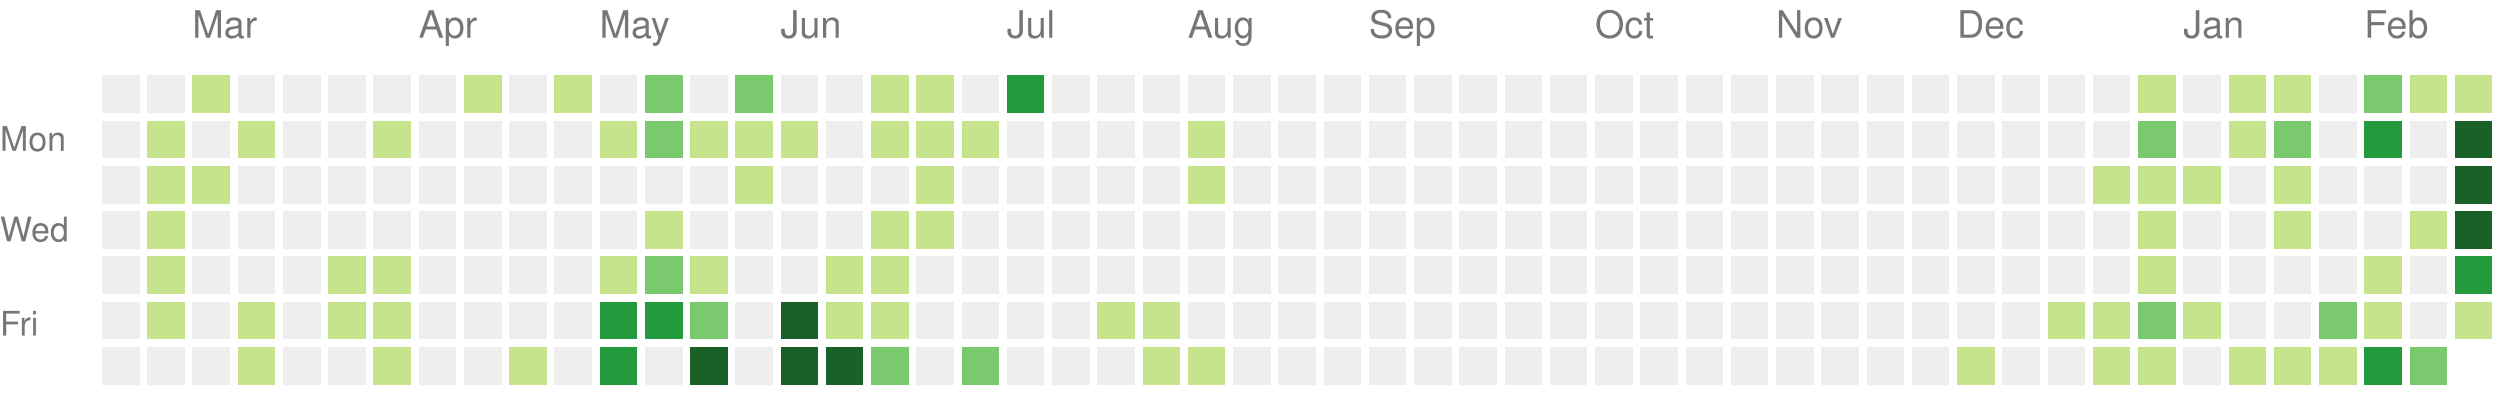
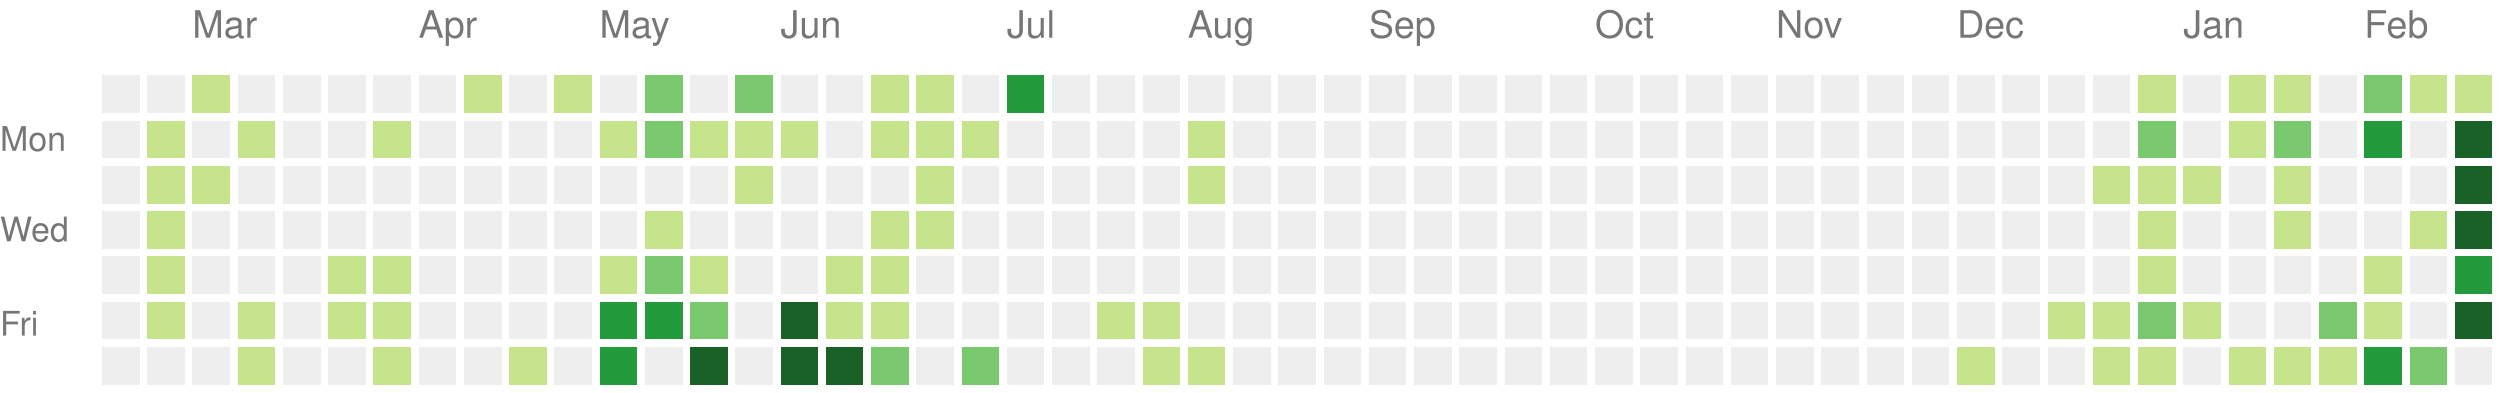
<svg xmlns="http://www.w3.org/2000/svg" version="1.1" width="663" height="104">
  <rect style="fill:#eeeeee;shape-rendering:crispedges;" data-score="0" data-date="2024-02-18" x="27" y="20" width="10" height="10" />
  <rect style="fill:#eeeeee;shape-rendering:crispedges;" data-score="0" data-date="2024-02-25" x="39" y="20" width="10" height="10" />
  <rect style="fill:#c6e48b;shape-rendering:crispedges;" data-score="1" data-date="2024-03-03" x="51" y="20" width="10" height="10" />
  <rect style="fill:#eeeeee;shape-rendering:crispedges;" data-score="0" data-date="2024-03-10" x="63" y="20" width="10" height="10" />
  <rect style="fill:#eeeeee;shape-rendering:crispedges;" data-score="0" data-date="2024-03-17" x="75" y="20" width="10" height="10" />
  <rect style="fill:#eeeeee;shape-rendering:crispedges;" data-score="0" data-date="2024-03-24" x="87" y="20" width="10" height="10" />
  <rect style="fill:#eeeeee;shape-rendering:crispedges;" data-score="0" data-date="2024-03-31" x="99" y="20" width="10" height="10" />
  <rect style="fill:#eeeeee;shape-rendering:crispedges;" data-score="0" data-date="2024-04-07" x="111" y="20" width="10" height="10" />
  <rect style="fill:#c6e48b;shape-rendering:crispedges;" data-score="1" data-date="2024-04-14" x="123" y="20" width="10" height="10" />
  <rect style="fill:#eeeeee;shape-rendering:crispedges;" data-score="0" data-date="2024-04-21" x="135" y="20" width="10" height="10" />
  <rect style="fill:#c6e48b;shape-rendering:crispedges;" data-score="1" data-date="2024-04-28" x="147" y="20" width="10" height="10" />
  <rect style="fill:#eeeeee;shape-rendering:crispedges;" data-score="0" data-date="2024-05-05" x="159" y="20" width="10" height="10" />
  <rect style="fill:#7bc96f;shape-rendering:crispedges;" data-score="2" data-date="2024-05-12" x="171" y="20" width="10" height="10" />
  <rect style="fill:#eeeeee;shape-rendering:crispedges;" data-score="0" data-date="2024-05-19" x="183" y="20" width="10" height="10" />
  <rect style="fill:#7bc96f;shape-rendering:crispedges;" data-score="2" data-date="2024-05-26" x="195" y="20" width="10" height="10" />
  <rect style="fill:#eeeeee;shape-rendering:crispedges;" data-score="0" data-date="2024-06-02" x="207" y="20" width="10" height="10" />
  <rect style="fill:#eeeeee;shape-rendering:crispedges;" data-score="0" data-date="2024-06-09" x="219" y="20" width="10" height="10" />
  <rect style="fill:#c6e48b;shape-rendering:crispedges;" data-score="1" data-date="2024-06-16" x="231" y="20" width="10" height="10" />
  <rect style="fill:#c6e48b;shape-rendering:crispedges;" data-score="1" data-date="2024-06-23" x="243" y="20" width="10" height="10" />
  <rect style="fill:#eeeeee;shape-rendering:crispedges;" data-score="0" data-date="2024-06-30" x="255" y="20" width="10" height="10" />
  <rect style="fill:#239a3b;shape-rendering:crispedges;" data-score="3" data-date="2024-07-07" x="267" y="20" width="10" height="10" />
  <rect style="fill:#eeeeee;shape-rendering:crispedges;" data-score="0" data-date="2024-07-14" x="279" y="20" width="10" height="10" />
  <rect style="fill:#eeeeee;shape-rendering:crispedges;" data-score="0" data-date="2024-07-21" x="291" y="20" width="10" height="10" />
  <rect style="fill:#eeeeee;shape-rendering:crispedges;" data-score="0" data-date="2024-07-28" x="303" y="20" width="10" height="10" />
  <rect style="fill:#eeeeee;shape-rendering:crispedges;" data-score="0" data-date="2024-08-04" x="315" y="20" width="10" height="10" />
  <rect style="fill:#eeeeee;shape-rendering:crispedges;" data-score="0" data-date="2024-08-11" x="327" y="20" width="10" height="10" />
  <rect style="fill:#eeeeee;shape-rendering:crispedges;" data-score="0" data-date="2024-08-18" x="339" y="20" width="10" height="10" />
  <rect style="fill:#eeeeee;shape-rendering:crispedges;" data-score="0" data-date="2024-08-25" x="351" y="20" width="10" height="10" />
  <rect style="fill:#eeeeee;shape-rendering:crispedges;" data-score="0" data-date="2024-09-01" x="363" y="20" width="10" height="10" />
  <rect style="fill:#eeeeee;shape-rendering:crispedges;" data-score="0" data-date="2024-09-08" x="375" y="20" width="10" height="10" />
  <rect style="fill:#eeeeee;shape-rendering:crispedges;" data-score="0" data-date="2024-09-15" x="387" y="20" width="10" height="10" />
  <rect style="fill:#eeeeee;shape-rendering:crispedges;" data-score="0" data-date="2024-09-22" x="399" y="20" width="10" height="10" />
  <rect style="fill:#eeeeee;shape-rendering:crispedges;" data-score="0" data-date="2024-09-29" x="411" y="20" width="10" height="10" />
  <rect style="fill:#eeeeee;shape-rendering:crispedges;" data-score="0" data-date="2024-10-06" x="423" y="20" width="10" height="10" />
  <rect style="fill:#eeeeee;shape-rendering:crispedges;" data-score="0" data-date="2024-10-13" x="435" y="20" width="10" height="10" />
  <rect style="fill:#eeeeee;shape-rendering:crispedges;" data-score="0" data-date="2024-10-20" x="447" y="20" width="10" height="10" />
  <rect style="fill:#eeeeee;shape-rendering:crispedges;" data-score="0" data-date="2024-10-27" x="459" y="20" width="10" height="10" />
  <rect style="fill:#eeeeee;shape-rendering:crispedges;" data-score="0" data-date="2024-11-03" x="471" y="20" width="10" height="10" />
  <rect style="fill:#eeeeee;shape-rendering:crispedges;" data-score="0" data-date="2024-11-10" x="483" y="20" width="10" height="10" />
  <rect style="fill:#eeeeee;shape-rendering:crispedges;" data-score="0" data-date="2024-11-17" x="495" y="20" width="10" height="10" />
  <rect style="fill:#eeeeee;shape-rendering:crispedges;" data-score="0" data-date="2024-11-24" x="507" y="20" width="10" height="10" />
  <rect style="fill:#eeeeee;shape-rendering:crispedges;" data-score="0" data-date="2024-12-01" x="519" y="20" width="10" height="10" />
  <rect style="fill:#eeeeee;shape-rendering:crispedges;" data-score="0" data-date="2024-12-08" x="531" y="20" width="10" height="10" />
  <rect style="fill:#eeeeee;shape-rendering:crispedges;" data-score="0" data-date="2024-12-15" x="543" y="20" width="10" height="10" />
  <rect style="fill:#eeeeee;shape-rendering:crispedges;" data-score="0" data-date="2024-12-22" x="555" y="20" width="10" height="10" />
  <rect style="fill:#c6e48b;shape-rendering:crispedges;" data-score="1" data-date="2024-12-29" x="567" y="20" width="10" height="10" />
  <rect style="fill:#eeeeee;shape-rendering:crispedges;" data-score="0" data-date="2025-01-05" x="579" y="20" width="10" height="10" />
  <rect style="fill:#c6e48b;shape-rendering:crispedges;" data-score="1" data-date="2025-01-12" x="591" y="20" width="10" height="10" />
  <rect style="fill:#c6e48b;shape-rendering:crispedges;" data-score="1" data-date="2025-01-19" x="603" y="20" width="10" height="10" />
  <rect style="fill:#eeeeee;shape-rendering:crispedges;" data-score="0" data-date="2025-01-26" x="615" y="20" width="10" height="10" />
  <rect style="fill:#7bc96f;shape-rendering:crispedges;" data-score="2" data-date="2025-02-02" x="627" y="20" width="10" height="10" />
  <rect style="fill:#c6e48b;shape-rendering:crispedges;" data-score="1" data-date="2025-02-09" x="639" y="20" width="10" height="10" />
  <rect style="fill:#c6e48b;shape-rendering:crispedges;" data-score="1" data-date="2025-02-16" x="651" y="20" width="10" height="10" />
  <rect style="fill:#eeeeee;shape-rendering:crispedges;" data-score="0" data-date="2024-02-19" x="27" y="32" width="10" height="10" />
  <rect style="fill:#c6e48b;shape-rendering:crispedges;" data-score="1" data-date="2024-02-26" x="39" y="32" width="10" height="10" />
  <rect style="fill:#eeeeee;shape-rendering:crispedges;" data-score="0" data-date="2024-03-04" x="51" y="32" width="10" height="10" />
  <rect style="fill:#c6e48b;shape-rendering:crispedges;" data-score="1" data-date="2024-03-11" x="63" y="32" width="10" height="10" />
  <rect style="fill:#eeeeee;shape-rendering:crispedges;" data-score="0" data-date="2024-03-18" x="75" y="32" width="10" height="10" />
  <rect style="fill:#eeeeee;shape-rendering:crispedges;" data-score="0" data-date="2024-03-25" x="87" y="32" width="10" height="10" />
  <rect style="fill:#c6e48b;shape-rendering:crispedges;" data-score="1" data-date="2024-04-01" x="99" y="32" width="10" height="10" />
  <rect style="fill:#eeeeee;shape-rendering:crispedges;" data-score="0" data-date="2024-04-08" x="111" y="32" width="10" height="10" />
  <rect style="fill:#eeeeee;shape-rendering:crispedges;" data-score="0" data-date="2024-04-15" x="123" y="32" width="10" height="10" />
  <rect style="fill:#eeeeee;shape-rendering:crispedges;" data-score="0" data-date="2024-04-22" x="135" y="32" width="10" height="10" />
  <rect style="fill:#eeeeee;shape-rendering:crispedges;" data-score="0" data-date="2024-04-29" x="147" y="32" width="10" height="10" />
  <rect style="fill:#c6e48b;shape-rendering:crispedges;" data-score="1" data-date="2024-05-06" x="159" y="32" width="10" height="10" />
  <rect style="fill:#7bc96f;shape-rendering:crispedges;" data-score="2" data-date="2024-05-13" x="171" y="32" width="10" height="10" />
  <rect style="fill:#c6e48b;shape-rendering:crispedges;" data-score="1" data-date="2024-05-20" x="183" y="32" width="10" height="10" />
  <rect style="fill:#c6e48b;shape-rendering:crispedges;" data-score="1" data-date="2024-05-27" x="195" y="32" width="10" height="10" />
  <rect style="fill:#c6e48b;shape-rendering:crispedges;" data-score="1" data-date="2024-06-03" x="207" y="32" width="10" height="10" />
  <rect style="fill:#eeeeee;shape-rendering:crispedges;" data-score="0" data-date="2024-06-10" x="219" y="32" width="10" height="10" />
  <rect style="fill:#c6e48b;shape-rendering:crispedges;" data-score="1" data-date="2024-06-17" x="231" y="32" width="10" height="10" />
  <rect style="fill:#c6e48b;shape-rendering:crispedges;" data-score="1" data-date="2024-06-24" x="243" y="32" width="10" height="10" />
  <rect style="fill:#c6e48b;shape-rendering:crispedges;" data-score="1" data-date="2024-07-01" x="255" y="32" width="10" height="10" />
  <rect style="fill:#eeeeee;shape-rendering:crispedges;" data-score="0" data-date="2024-07-08" x="267" y="32" width="10" height="10" />
  <rect style="fill:#eeeeee;shape-rendering:crispedges;" data-score="0" data-date="2024-07-15" x="279" y="32" width="10" height="10" />
  <rect style="fill:#eeeeee;shape-rendering:crispedges;" data-score="0" data-date="2024-07-22" x="291" y="32" width="10" height="10" />
  <rect style="fill:#eeeeee;shape-rendering:crispedges;" data-score="0" data-date="2024-07-29" x="303" y="32" width="10" height="10" />
  <rect style="fill:#c6e48b;shape-rendering:crispedges;" data-score="1" data-date="2024-08-05" x="315" y="32" width="10" height="10" />
  <rect style="fill:#eeeeee;shape-rendering:crispedges;" data-score="0" data-date="2024-08-12" x="327" y="32" width="10" height="10" />
  <rect style="fill:#eeeeee;shape-rendering:crispedges;" data-score="0" data-date="2024-08-19" x="339" y="32" width="10" height="10" />
  <rect style="fill:#eeeeee;shape-rendering:crispedges;" data-score="0" data-date="2024-08-26" x="351" y="32" width="10" height="10" />
  <rect style="fill:#eeeeee;shape-rendering:crispedges;" data-score="0" data-date="2024-09-02" x="363" y="32" width="10" height="10" />
  <rect style="fill:#eeeeee;shape-rendering:crispedges;" data-score="0" data-date="2024-09-09" x="375" y="32" width="10" height="10" />
  <rect style="fill:#eeeeee;shape-rendering:crispedges;" data-score="0" data-date="2024-09-16" x="387" y="32" width="10" height="10" />
  <rect style="fill:#eeeeee;shape-rendering:crispedges;" data-score="0" data-date="2024-09-23" x="399" y="32" width="10" height="10" />
  <rect style="fill:#eeeeee;shape-rendering:crispedges;" data-score="0" data-date="2024-09-30" x="411" y="32" width="10" height="10" />
  <rect style="fill:#eeeeee;shape-rendering:crispedges;" data-score="0" data-date="2024-10-07" x="423" y="32" width="10" height="10" />
  <rect style="fill:#eeeeee;shape-rendering:crispedges;" data-score="0" data-date="2024-10-14" x="435" y="32" width="10" height="10" />
  <rect style="fill:#eeeeee;shape-rendering:crispedges;" data-score="0" data-date="2024-10-21" x="447" y="32" width="10" height="10" />
  <rect style="fill:#eeeeee;shape-rendering:crispedges;" data-score="0" data-date="2024-10-28" x="459" y="32" width="10" height="10" />
  <rect style="fill:#eeeeee;shape-rendering:crispedges;" data-score="0" data-date="2024-11-04" x="471" y="32" width="10" height="10" />
  <rect style="fill:#eeeeee;shape-rendering:crispedges;" data-score="0" data-date="2024-11-11" x="483" y="32" width="10" height="10" />
  <rect style="fill:#eeeeee;shape-rendering:crispedges;" data-score="0" data-date="2024-11-18" x="495" y="32" width="10" height="10" />
  <rect style="fill:#eeeeee;shape-rendering:crispedges;" data-score="0" data-date="2024-11-25" x="507" y="32" width="10" height="10" />
  <rect style="fill:#eeeeee;shape-rendering:crispedges;" data-score="0" data-date="2024-12-02" x="519" y="32" width="10" height="10" />
  <rect style="fill:#eeeeee;shape-rendering:crispedges;" data-score="0" data-date="2024-12-09" x="531" y="32" width="10" height="10" />
  <rect style="fill:#eeeeee;shape-rendering:crispedges;" data-score="0" data-date="2024-12-16" x="543" y="32" width="10" height="10" />
  <rect style="fill:#eeeeee;shape-rendering:crispedges;" data-score="0" data-date="2024-12-23" x="555" y="32" width="10" height="10" />
  <rect style="fill:#7bc96f;shape-rendering:crispedges;" data-score="2" data-date="2024-12-30" x="567" y="32" width="10" height="10" />
  <rect style="fill:#eeeeee;shape-rendering:crispedges;" data-score="0" data-date="2025-01-06" x="579" y="32" width="10" height="10" />
  <rect style="fill:#c6e48b;shape-rendering:crispedges;" data-score="1" data-date="2025-01-13" x="591" y="32" width="10" height="10" />
  <rect style="fill:#7bc96f;shape-rendering:crispedges;" data-score="2" data-date="2025-01-20" x="603" y="32" width="10" height="10" />
  <rect style="fill:#eeeeee;shape-rendering:crispedges;" data-score="0" data-date="2025-01-27" x="615" y="32" width="10" height="10" />
  <rect style="fill:#239a3b;shape-rendering:crispedges;" data-score="3" data-date="2025-02-03" x="627" y="32" width="10" height="10" />
  <rect style="fill:#eeeeee;shape-rendering:crispedges;" data-score="0" data-date="2025-02-10" x="639" y="32" width="10" height="10" />
  <rect style="fill:#196127;shape-rendering:crispedges;" data-score="4" data-date="2025-02-17" x="651" y="32" width="10" height="10" />
  <rect style="fill:#eeeeee;shape-rendering:crispedges;" data-score="0" data-date="2024-02-20" x="27" y="44" width="10" height="10" />
  <rect style="fill:#c6e48b;shape-rendering:crispedges;" data-score="1" data-date="2024-02-27" x="39" y="44" width="10" height="10" />
  <rect style="fill:#c6e48b;shape-rendering:crispedges;" data-score="1" data-date="2024-03-05" x="51" y="44" width="10" height="10" />
  <rect style="fill:#eeeeee;shape-rendering:crispedges;" data-score="0" data-date="2024-03-12" x="63" y="44" width="10" height="10" />
  <rect style="fill:#eeeeee;shape-rendering:crispedges;" data-score="0" data-date="2024-03-19" x="75" y="44" width="10" height="10" />
  <rect style="fill:#eeeeee;shape-rendering:crispedges;" data-score="0" data-date="2024-03-26" x="87" y="44" width="10" height="10" />
  <rect style="fill:#eeeeee;shape-rendering:crispedges;" data-score="0" data-date="2024-04-02" x="99" y="44" width="10" height="10" />
  <rect style="fill:#eeeeee;shape-rendering:crispedges;" data-score="0" data-date="2024-04-09" x="111" y="44" width="10" height="10" />
  <rect style="fill:#eeeeee;shape-rendering:crispedges;" data-score="0" data-date="2024-04-16" x="123" y="44" width="10" height="10" />
  <rect style="fill:#eeeeee;shape-rendering:crispedges;" data-score="0" data-date="2024-04-23" x="135" y="44" width="10" height="10" />
  <rect style="fill:#eeeeee;shape-rendering:crispedges;" data-score="0" data-date="2024-04-30" x="147" y="44" width="10" height="10" />
  <rect style="fill:#eeeeee;shape-rendering:crispedges;" data-score="0" data-date="2024-05-07" x="159" y="44" width="10" height="10" />
  <rect style="fill:#eeeeee;shape-rendering:crispedges;" data-score="0" data-date="2024-05-14" x="171" y="44" width="10" height="10" />
  <rect style="fill:#eeeeee;shape-rendering:crispedges;" data-score="0" data-date="2024-05-21" x="183" y="44" width="10" height="10" />
  <rect style="fill:#c6e48b;shape-rendering:crispedges;" data-score="1" data-date="2024-05-28" x="195" y="44" width="10" height="10" />
  <rect style="fill:#eeeeee;shape-rendering:crispedges;" data-score="0" data-date="2024-06-04" x="207" y="44" width="10" height="10" />
  <rect style="fill:#eeeeee;shape-rendering:crispedges;" data-score="0" data-date="2024-06-11" x="219" y="44" width="10" height="10" />
  <rect style="fill:#eeeeee;shape-rendering:crispedges;" data-score="0" data-date="2024-06-18" x="231" y="44" width="10" height="10" />
  <rect style="fill:#c6e48b;shape-rendering:crispedges;" data-score="1" data-date="2024-06-25" x="243" y="44" width="10" height="10" />
  <rect style="fill:#eeeeee;shape-rendering:crispedges;" data-score="0" data-date="2024-07-02" x="255" y="44" width="10" height="10" />
  <rect style="fill:#eeeeee;shape-rendering:crispedges;" data-score="0" data-date="2024-07-09" x="267" y="44" width="10" height="10" />
  <rect style="fill:#eeeeee;shape-rendering:crispedges;" data-score="0" data-date="2024-07-16" x="279" y="44" width="10" height="10" />
  <rect style="fill:#eeeeee;shape-rendering:crispedges;" data-score="0" data-date="2024-07-23" x="291" y="44" width="10" height="10" />
  <rect style="fill:#eeeeee;shape-rendering:crispedges;" data-score="0" data-date="2024-07-30" x="303" y="44" width="10" height="10" />
  <rect style="fill:#c6e48b;shape-rendering:crispedges;" data-score="1" data-date="2024-08-06" x="315" y="44" width="10" height="10" />
  <rect style="fill:#eeeeee;shape-rendering:crispedges;" data-score="0" data-date="2024-08-13" x="327" y="44" width="10" height="10" />
  <rect style="fill:#eeeeee;shape-rendering:crispedges;" data-score="0" data-date="2024-08-20" x="339" y="44" width="10" height="10" />
  <rect style="fill:#eeeeee;shape-rendering:crispedges;" data-score="0" data-date="2024-08-27" x="351" y="44" width="10" height="10" />
  <rect style="fill:#eeeeee;shape-rendering:crispedges;" data-score="0" data-date="2024-09-03" x="363" y="44" width="10" height="10" />
  <rect style="fill:#eeeeee;shape-rendering:crispedges;" data-score="0" data-date="2024-09-10" x="375" y="44" width="10" height="10" />
  <rect style="fill:#eeeeee;shape-rendering:crispedges;" data-score="0" data-date="2024-09-17" x="387" y="44" width="10" height="10" />
  <rect style="fill:#eeeeee;shape-rendering:crispedges;" data-score="0" data-date="2024-09-24" x="399" y="44" width="10" height="10" />
  <rect style="fill:#eeeeee;shape-rendering:crispedges;" data-score="0" data-date="2024-10-01" x="411" y="44" width="10" height="10" />
  <rect style="fill:#eeeeee;shape-rendering:crispedges;" data-score="0" data-date="2024-10-08" x="423" y="44" width="10" height="10" />
  <rect style="fill:#eeeeee;shape-rendering:crispedges;" data-score="0" data-date="2024-10-15" x="435" y="44" width="10" height="10" />
  <rect style="fill:#eeeeee;shape-rendering:crispedges;" data-score="0" data-date="2024-10-22" x="447" y="44" width="10" height="10" />
  <rect style="fill:#eeeeee;shape-rendering:crispedges;" data-score="0" data-date="2024-10-29" x="459" y="44" width="10" height="10" />
  <rect style="fill:#eeeeee;shape-rendering:crispedges;" data-score="0" data-date="2024-11-05" x="471" y="44" width="10" height="10" />
  <rect style="fill:#eeeeee;shape-rendering:crispedges;" data-score="0" data-date="2024-11-12" x="483" y="44" width="10" height="10" />
  <rect style="fill:#eeeeee;shape-rendering:crispedges;" data-score="0" data-date="2024-11-19" x="495" y="44" width="10" height="10" />
  <rect style="fill:#eeeeee;shape-rendering:crispedges;" data-score="0" data-date="2024-11-26" x="507" y="44" width="10" height="10" />
  <rect style="fill:#eeeeee;shape-rendering:crispedges;" data-score="0" data-date="2024-12-03" x="519" y="44" width="10" height="10" />
  <rect style="fill:#eeeeee;shape-rendering:crispedges;" data-score="0" data-date="2024-12-10" x="531" y="44" width="10" height="10" />
  <rect style="fill:#eeeeee;shape-rendering:crispedges;" data-score="0" data-date="2024-12-17" x="543" y="44" width="10" height="10" />
  <rect style="fill:#c6e48b;shape-rendering:crispedges;" data-score="1" data-date="2024-12-24" x="555" y="44" width="10" height="10" />
  <rect style="fill:#c6e48b;shape-rendering:crispedges;" data-score="1" data-date="2024-12-31" x="567" y="44" width="10" height="10" />
  <rect style="fill:#c6e48b;shape-rendering:crispedges;" data-score="1" data-date="2025-01-07" x="579" y="44" width="10" height="10" />
  <rect style="fill:#eeeeee;shape-rendering:crispedges;" data-score="0" data-date="2025-01-14" x="591" y="44" width="10" height="10" />
  <rect style="fill:#c6e48b;shape-rendering:crispedges;" data-score="1" data-date="2025-01-21" x="603" y="44" width="10" height="10" />
  <rect style="fill:#eeeeee;shape-rendering:crispedges;" data-score="0" data-date="2025-01-28" x="615" y="44" width="10" height="10" />
  <rect style="fill:#eeeeee;shape-rendering:crispedges;" data-score="0" data-date="2025-02-04" x="627" y="44" width="10" height="10" />
  <rect style="fill:#eeeeee;shape-rendering:crispedges;" data-score="0" data-date="2025-02-11" x="639" y="44" width="10" height="10" />
  <rect style="fill:#196127;shape-rendering:crispedges;" data-score="4" data-date="2025-02-18" x="651" y="44" width="10" height="10" />
  <rect style="fill:#eeeeee;shape-rendering:crispedges;" data-score="0" data-date="2024-02-21" x="27" y="56" width="10" height="10" />
  <rect style="fill:#c6e48b;shape-rendering:crispedges;" data-score="1" data-date="2024-02-28" x="39" y="56" width="10" height="10" />
  <rect style="fill:#eeeeee;shape-rendering:crispedges;" data-score="0" data-date="2024-03-06" x="51" y="56" width="10" height="10" />
  <rect style="fill:#eeeeee;shape-rendering:crispedges;" data-score="0" data-date="2024-03-13" x="63" y="56" width="10" height="10" />
  <rect style="fill:#eeeeee;shape-rendering:crispedges;" data-score="0" data-date="2024-03-20" x="75" y="56" width="10" height="10" />
  <rect style="fill:#eeeeee;shape-rendering:crispedges;" data-score="0" data-date="2024-03-27" x="87" y="56" width="10" height="10" />
  <rect style="fill:#eeeeee;shape-rendering:crispedges;" data-score="0" data-date="2024-04-03" x="99" y="56" width="10" height="10" />
  <rect style="fill:#eeeeee;shape-rendering:crispedges;" data-score="0" data-date="2024-04-10" x="111" y="56" width="10" height="10" />
  <rect style="fill:#eeeeee;shape-rendering:crispedges;" data-score="0" data-date="2024-04-17" x="123" y="56" width="10" height="10" />
  <rect style="fill:#eeeeee;shape-rendering:crispedges;" data-score="0" data-date="2024-04-24" x="135" y="56" width="10" height="10" />
  <rect style="fill:#eeeeee;shape-rendering:crispedges;" data-score="0" data-date="2024-05-01" x="147" y="56" width="10" height="10" />
  <rect style="fill:#eeeeee;shape-rendering:crispedges;" data-score="0" data-date="2024-05-08" x="159" y="56" width="10" height="10" />
  <rect style="fill:#c6e48b;shape-rendering:crispedges;" data-score="1" data-date="2024-05-15" x="171" y="56" width="10" height="10" />
  <rect style="fill:#eeeeee;shape-rendering:crispedges;" data-score="0" data-date="2024-05-22" x="183" y="56" width="10" height="10" />
  <rect style="fill:#eeeeee;shape-rendering:crispedges;" data-score="0" data-date="2024-05-29" x="195" y="56" width="10" height="10" />
  <rect style="fill:#eeeeee;shape-rendering:crispedges;" data-score="0" data-date="2024-06-05" x="207" y="56" width="10" height="10" />
  <rect style="fill:#eeeeee;shape-rendering:crispedges;" data-score="0" data-date="2024-06-12" x="219" y="56" width="10" height="10" />
  <rect style="fill:#c6e48b;shape-rendering:crispedges;" data-score="1" data-date="2024-06-19" x="231" y="56" width="10" height="10" />
  <rect style="fill:#c6e48b;shape-rendering:crispedges;" data-score="1" data-date="2024-06-26" x="243" y="56" width="10" height="10" />
  <rect style="fill:#eeeeee;shape-rendering:crispedges;" data-score="0" data-date="2024-07-03" x="255" y="56" width="10" height="10" />
  <rect style="fill:#eeeeee;shape-rendering:crispedges;" data-score="0" data-date="2024-07-10" x="267" y="56" width="10" height="10" />
  <rect style="fill:#eeeeee;shape-rendering:crispedges;" data-score="0" data-date="2024-07-17" x="279" y="56" width="10" height="10" />
  <rect style="fill:#eeeeee;shape-rendering:crispedges;" data-score="0" data-date="2024-07-24" x="291" y="56" width="10" height="10" />
  <rect style="fill:#eeeeee;shape-rendering:crispedges;" data-score="0" data-date="2024-07-31" x="303" y="56" width="10" height="10" />
  <rect style="fill:#eeeeee;shape-rendering:crispedges;" data-score="0" data-date="2024-08-07" x="315" y="56" width="10" height="10" />
  <rect style="fill:#eeeeee;shape-rendering:crispedges;" data-score="0" data-date="2024-08-14" x="327" y="56" width="10" height="10" />
  <rect style="fill:#eeeeee;shape-rendering:crispedges;" data-score="0" data-date="2024-08-21" x="339" y="56" width="10" height="10" />
  <rect style="fill:#eeeeee;shape-rendering:crispedges;" data-score="0" data-date="2024-08-28" x="351" y="56" width="10" height="10" />
  <rect style="fill:#eeeeee;shape-rendering:crispedges;" data-score="0" data-date="2024-09-04" x="363" y="56" width="10" height="10" />
  <rect style="fill:#eeeeee;shape-rendering:crispedges;" data-score="0" data-date="2024-09-11" x="375" y="56" width="10" height="10" />
  <rect style="fill:#eeeeee;shape-rendering:crispedges;" data-score="0" data-date="2024-09-18" x="387" y="56" width="10" height="10" />
  <rect style="fill:#eeeeee;shape-rendering:crispedges;" data-score="0" data-date="2024-09-25" x="399" y="56" width="10" height="10" />
  <rect style="fill:#eeeeee;shape-rendering:crispedges;" data-score="0" data-date="2024-10-02" x="411" y="56" width="10" height="10" />
  <rect style="fill:#eeeeee;shape-rendering:crispedges;" data-score="0" data-date="2024-10-09" x="423" y="56" width="10" height="10" />
  <rect style="fill:#eeeeee;shape-rendering:crispedges;" data-score="0" data-date="2024-10-16" x="435" y="56" width="10" height="10" />
  <rect style="fill:#eeeeee;shape-rendering:crispedges;" data-score="0" data-date="2024-10-23" x="447" y="56" width="10" height="10" />
  <rect style="fill:#eeeeee;shape-rendering:crispedges;" data-score="0" data-date="2024-10-30" x="459" y="56" width="10" height="10" />
  <rect style="fill:#eeeeee;shape-rendering:crispedges;" data-score="0" data-date="2024-11-06" x="471" y="56" width="10" height="10" />
  <rect style="fill:#eeeeee;shape-rendering:crispedges;" data-score="0" data-date="2024-11-13" x="483" y="56" width="10" height="10" />
  <rect style="fill:#eeeeee;shape-rendering:crispedges;" data-score="0" data-date="2024-11-20" x="495" y="56" width="10" height="10" />
  <rect style="fill:#eeeeee;shape-rendering:crispedges;" data-score="0" data-date="2024-11-27" x="507" y="56" width="10" height="10" />
  <rect style="fill:#eeeeee;shape-rendering:crispedges;" data-score="0" data-date="2024-12-04" x="519" y="56" width="10" height="10" />
  <rect style="fill:#eeeeee;shape-rendering:crispedges;" data-score="0" data-date="2024-12-11" x="531" y="56" width="10" height="10" />
  <rect style="fill:#eeeeee;shape-rendering:crispedges;" data-score="0" data-date="2024-12-18" x="543" y="56" width="10" height="10" />
  <rect style="fill:#eeeeee;shape-rendering:crispedges;" data-score="0" data-date="2024-12-25" x="555" y="56" width="10" height="10" />
  <rect style="fill:#c6e48b;shape-rendering:crispedges;" data-score="1" data-date="2025-01-01" x="567" y="56" width="10" height="10" />
  <rect style="fill:#eeeeee;shape-rendering:crispedges;" data-score="0" data-date="2025-01-08" x="579" y="56" width="10" height="10" />
  <rect style="fill:#eeeeee;shape-rendering:crispedges;" data-score="0" data-date="2025-01-15" x="591" y="56" width="10" height="10" />
  <rect style="fill:#c6e48b;shape-rendering:crispedges;" data-score="1" data-date="2025-01-22" x="603" y="56" width="10" height="10" />
  <rect style="fill:#eeeeee;shape-rendering:crispedges;" data-score="0" data-date="2025-01-29" x="615" y="56" width="10" height="10" />
  <rect style="fill:#eeeeee;shape-rendering:crispedges;" data-score="0" data-date="2025-02-05" x="627" y="56" width="10" height="10" />
  <rect style="fill:#c6e48b;shape-rendering:crispedges;" data-score="1" data-date="2025-02-12" x="639" y="56" width="10" height="10" />
  <rect style="fill:#196127;shape-rendering:crispedges;" data-score="4" data-date="2025-02-19" x="651" y="56" width="10" height="10" />
  <rect style="fill:#eeeeee;shape-rendering:crispedges;" data-score="0" data-date="2024-02-22" x="27" y="68" width="10" height="10" />
  <rect style="fill:#c6e48b;shape-rendering:crispedges;" data-score="1" data-date="2024-02-29" x="39" y="68" width="10" height="10" />
  <rect style="fill:#eeeeee;shape-rendering:crispedges;" data-score="0" data-date="2024-03-07" x="51" y="68" width="10" height="10" />
  <rect style="fill:#eeeeee;shape-rendering:crispedges;" data-score="0" data-date="2024-03-14" x="63" y="68" width="10" height="10" />
  <rect style="fill:#eeeeee;shape-rendering:crispedges;" data-score="0" data-date="2024-03-21" x="75" y="68" width="10" height="10" />
  <rect style="fill:#c6e48b;shape-rendering:crispedges;" data-score="1" data-date="2024-03-28" x="87" y="68" width="10" height="10" />
  <rect style="fill:#c6e48b;shape-rendering:crispedges;" data-score="1" data-date="2024-04-04" x="99" y="68" width="10" height="10" />
  <rect style="fill:#eeeeee;shape-rendering:crispedges;" data-score="0" data-date="2024-04-11" x="111" y="68" width="10" height="10" />
  <rect style="fill:#eeeeee;shape-rendering:crispedges;" data-score="0" data-date="2024-04-18" x="123" y="68" width="10" height="10" />
  <rect style="fill:#eeeeee;shape-rendering:crispedges;" data-score="0" data-date="2024-04-25" x="135" y="68" width="10" height="10" />
  <rect style="fill:#eeeeee;shape-rendering:crispedges;" data-score="0" data-date="2024-05-02" x="147" y="68" width="10" height="10" />
  <rect style="fill:#c6e48b;shape-rendering:crispedges;" data-score="1" data-date="2024-05-09" x="159" y="68" width="10" height="10" />
  <rect style="fill:#7bc96f;shape-rendering:crispedges;" data-score="2" data-date="2024-05-16" x="171" y="68" width="10" height="10" />
  <rect style="fill:#c6e48b;shape-rendering:crispedges;" data-score="1" data-date="2024-05-23" x="183" y="68" width="10" height="10" />
  <rect style="fill:#eeeeee;shape-rendering:crispedges;" data-score="0" data-date="2024-05-30" x="195" y="68" width="10" height="10" />
  <rect style="fill:#eeeeee;shape-rendering:crispedges;" data-score="0" data-date="2024-06-06" x="207" y="68" width="10" height="10" />
  <rect style="fill:#c6e48b;shape-rendering:crispedges;" data-score="1" data-date="2024-06-13" x="219" y="68" width="10" height="10" />
  <rect style="fill:#c6e48b;shape-rendering:crispedges;" data-score="1" data-date="2024-06-20" x="231" y="68" width="10" height="10" />
  <rect style="fill:#eeeeee;shape-rendering:crispedges;" data-score="0" data-date="2024-06-27" x="243" y="68" width="10" height="10" />
  <rect style="fill:#eeeeee;shape-rendering:crispedges;" data-score="0" data-date="2024-07-04" x="255" y="68" width="10" height="10" />
  <rect style="fill:#eeeeee;shape-rendering:crispedges;" data-score="0" data-date="2024-07-11" x="267" y="68" width="10" height="10" />
  <rect style="fill:#eeeeee;shape-rendering:crispedges;" data-score="0" data-date="2024-07-18" x="279" y="68" width="10" height="10" />
  <rect style="fill:#eeeeee;shape-rendering:crispedges;" data-score="0" data-date="2024-07-25" x="291" y="68" width="10" height="10" />
  <rect style="fill:#eeeeee;shape-rendering:crispedges;" data-score="0" data-date="2024-08-01" x="303" y="68" width="10" height="10" />
  <rect style="fill:#eeeeee;shape-rendering:crispedges;" data-score="0" data-date="2024-08-08" x="315" y="68" width="10" height="10" />
  <rect style="fill:#eeeeee;shape-rendering:crispedges;" data-score="0" data-date="2024-08-15" x="327" y="68" width="10" height="10" />
  <rect style="fill:#eeeeee;shape-rendering:crispedges;" data-score="0" data-date="2024-08-22" x="339" y="68" width="10" height="10" />
  <rect style="fill:#eeeeee;shape-rendering:crispedges;" data-score="0" data-date="2024-08-29" x="351" y="68" width="10" height="10" />
  <rect style="fill:#eeeeee;shape-rendering:crispedges;" data-score="0" data-date="2024-09-05" x="363" y="68" width="10" height="10" />
  <rect style="fill:#eeeeee;shape-rendering:crispedges;" data-score="0" data-date="2024-09-12" x="375" y="68" width="10" height="10" />
  <rect style="fill:#eeeeee;shape-rendering:crispedges;" data-score="0" data-date="2024-09-19" x="387" y="68" width="10" height="10" />
  <rect style="fill:#eeeeee;shape-rendering:crispedges;" data-score="0" data-date="2024-09-26" x="399" y="68" width="10" height="10" />
  <rect style="fill:#eeeeee;shape-rendering:crispedges;" data-score="0" data-date="2024-10-03" x="411" y="68" width="10" height="10" />
  <rect style="fill:#eeeeee;shape-rendering:crispedges;" data-score="0" data-date="2024-10-10" x="423" y="68" width="10" height="10" />
  <rect style="fill:#eeeeee;shape-rendering:crispedges;" data-score="0" data-date="2024-10-17" x="435" y="68" width="10" height="10" />
  <rect style="fill:#eeeeee;shape-rendering:crispedges;" data-score="0" data-date="2024-10-24" x="447" y="68" width="10" height="10" />
  <rect style="fill:#eeeeee;shape-rendering:crispedges;" data-score="0" data-date="2024-10-31" x="459" y="68" width="10" height="10" />
  <rect style="fill:#eeeeee;shape-rendering:crispedges;" data-score="0" data-date="2024-11-07" x="471" y="68" width="10" height="10" />
  <rect style="fill:#eeeeee;shape-rendering:crispedges;" data-score="0" data-date="2024-11-14" x="483" y="68" width="10" height="10" />
  <rect style="fill:#eeeeee;shape-rendering:crispedges;" data-score="0" data-date="2024-11-21" x="495" y="68" width="10" height="10" />
  <rect style="fill:#eeeeee;shape-rendering:crispedges;" data-score="0" data-date="2024-11-28" x="507" y="68" width="10" height="10" />
  <rect style="fill:#eeeeee;shape-rendering:crispedges;" data-score="0" data-date="2024-12-05" x="519" y="68" width="10" height="10" />
  <rect style="fill:#eeeeee;shape-rendering:crispedges;" data-score="0" data-date="2024-12-12" x="531" y="68" width="10" height="10" />
  <rect style="fill:#eeeeee;shape-rendering:crispedges;" data-score="0" data-date="2024-12-19" x="543" y="68" width="10" height="10" />
  <rect style="fill:#eeeeee;shape-rendering:crispedges;" data-score="0" data-date="2024-12-26" x="555" y="68" width="10" height="10" />
  <rect style="fill:#c6e48b;shape-rendering:crispedges;" data-score="1" data-date="2025-01-02" x="567" y="68" width="10" height="10" />
  <rect style="fill:#eeeeee;shape-rendering:crispedges;" data-score="0" data-date="2025-01-09" x="579" y="68" width="10" height="10" />
  <rect style="fill:#eeeeee;shape-rendering:crispedges;" data-score="0" data-date="2025-01-16" x="591" y="68" width="10" height="10" />
  <rect style="fill:#eeeeee;shape-rendering:crispedges;" data-score="0" data-date="2025-01-23" x="603" y="68" width="10" height="10" />
  <rect style="fill:#eeeeee;shape-rendering:crispedges;" data-score="0" data-date="2025-01-30" x="615" y="68" width="10" height="10" />
  <rect style="fill:#c6e48b;shape-rendering:crispedges;" data-score="1" data-date="2025-02-06" x="627" y="68" width="10" height="10" />
  <rect style="fill:#eeeeee;shape-rendering:crispedges;" data-score="0" data-date="2025-02-13" x="639" y="68" width="10" height="10" />
  <rect style="fill:#239a3b;shape-rendering:crispedges;" data-score="3" data-date="2025-02-20" x="651" y="68" width="10" height="10" />
  <rect style="fill:#eeeeee;shape-rendering:crispedges;" data-score="0" data-date="2024-02-23" x="27" y="80" width="10" height="10" />
  <rect style="fill:#c6e48b;shape-rendering:crispedges;" data-score="1" data-date="2024-03-01" x="39" y="80" width="10" height="10" />
  <rect style="fill:#eeeeee;shape-rendering:crispedges;" data-score="0" data-date="2024-03-08" x="51" y="80" width="10" height="10" />
  <rect style="fill:#c6e48b;shape-rendering:crispedges;" data-score="1" data-date="2024-03-15" x="63" y="80" width="10" height="10" />
  <rect style="fill:#eeeeee;shape-rendering:crispedges;" data-score="0" data-date="2024-03-22" x="75" y="80" width="10" height="10" />
  <rect style="fill:#c6e48b;shape-rendering:crispedges;" data-score="1" data-date="2024-03-29" x="87" y="80" width="10" height="10" />
  <rect style="fill:#c6e48b;shape-rendering:crispedges;" data-score="1" data-date="2024-04-05" x="99" y="80" width="10" height="10" />
  <rect style="fill:#eeeeee;shape-rendering:crispedges;" data-score="0" data-date="2024-04-12" x="111" y="80" width="10" height="10" />
  <rect style="fill:#eeeeee;shape-rendering:crispedges;" data-score="0" data-date="2024-04-19" x="123" y="80" width="10" height="10" />
  <rect style="fill:#eeeeee;shape-rendering:crispedges;" data-score="0" data-date="2024-04-26" x="135" y="80" width="10" height="10" />
  <rect style="fill:#eeeeee;shape-rendering:crispedges;" data-score="0" data-date="2024-05-03" x="147" y="80" width="10" height="10" />
  <rect style="fill:#239a3b;shape-rendering:crispedges;" data-score="3" data-date="2024-05-10" x="159" y="80" width="10" height="10" />
  <rect style="fill:#239a3b;shape-rendering:crispedges;" data-score="3" data-date="2024-05-17" x="171" y="80" width="10" height="10" />
  <rect style="fill:#7bc96f;shape-rendering:crispedges;" data-score="2" data-date="2024-05-24" x="183" y="80" width="10" height="10" />
  <rect style="fill:#eeeeee;shape-rendering:crispedges;" data-score="0" data-date="2024-05-31" x="195" y="80" width="10" height="10" />
  <rect style="fill:#196127;shape-rendering:crispedges;" data-score="4" data-date="2024-06-07" x="207" y="80" width="10" height="10" />
  <rect style="fill:#c6e48b;shape-rendering:crispedges;" data-score="1" data-date="2024-06-14" x="219" y="80" width="10" height="10" />
  <rect style="fill:#c6e48b;shape-rendering:crispedges;" data-score="1" data-date="2024-06-21" x="231" y="80" width="10" height="10" />
  <rect style="fill:#eeeeee;shape-rendering:crispedges;" data-score="0" data-date="2024-06-28" x="243" y="80" width="10" height="10" />
  <rect style="fill:#eeeeee;shape-rendering:crispedges;" data-score="0" data-date="2024-07-05" x="255" y="80" width="10" height="10" />
  <rect style="fill:#eeeeee;shape-rendering:crispedges;" data-score="0" data-date="2024-07-12" x="267" y="80" width="10" height="10" />
  <rect style="fill:#eeeeee;shape-rendering:crispedges;" data-score="0" data-date="2024-07-19" x="279" y="80" width="10" height="10" />
  <rect style="fill:#c6e48b;shape-rendering:crispedges;" data-score="1" data-date="2024-07-26" x="291" y="80" width="10" height="10" />
  <rect style="fill:#c6e48b;shape-rendering:crispedges;" data-score="1" data-date="2024-08-02" x="303" y="80" width="10" height="10" />
  <rect style="fill:#eeeeee;shape-rendering:crispedges;" data-score="0" data-date="2024-08-09" x="315" y="80" width="10" height="10" />
  <rect style="fill:#eeeeee;shape-rendering:crispedges;" data-score="0" data-date="2024-08-16" x="327" y="80" width="10" height="10" />
  <rect style="fill:#eeeeee;shape-rendering:crispedges;" data-score="0" data-date="2024-08-23" x="339" y="80" width="10" height="10" />
  <rect style="fill:#eeeeee;shape-rendering:crispedges;" data-score="0" data-date="2024-08-30" x="351" y="80" width="10" height="10" />
  <rect style="fill:#eeeeee;shape-rendering:crispedges;" data-score="0" data-date="2024-09-06" x="363" y="80" width="10" height="10" />
  <rect style="fill:#eeeeee;shape-rendering:crispedges;" data-score="0" data-date="2024-09-13" x="375" y="80" width="10" height="10" />
  <rect style="fill:#eeeeee;shape-rendering:crispedges;" data-score="0" data-date="2024-09-20" x="387" y="80" width="10" height="10" />
  <rect style="fill:#eeeeee;shape-rendering:crispedges;" data-score="0" data-date="2024-09-27" x="399" y="80" width="10" height="10" />
  <rect style="fill:#eeeeee;shape-rendering:crispedges;" data-score="0" data-date="2024-10-04" x="411" y="80" width="10" height="10" />
  <rect style="fill:#eeeeee;shape-rendering:crispedges;" data-score="0" data-date="2024-10-11" x="423" y="80" width="10" height="10" />
  <rect style="fill:#eeeeee;shape-rendering:crispedges;" data-score="0" data-date="2024-10-18" x="435" y="80" width="10" height="10" />
  <rect style="fill:#eeeeee;shape-rendering:crispedges;" data-score="0" data-date="2024-10-25" x="447" y="80" width="10" height="10" />
  <rect style="fill:#eeeeee;shape-rendering:crispedges;" data-score="0" data-date="2024-11-01" x="459" y="80" width="10" height="10" />
  <rect style="fill:#eeeeee;shape-rendering:crispedges;" data-score="0" data-date="2024-11-08" x="471" y="80" width="10" height="10" />
  <rect style="fill:#eeeeee;shape-rendering:crispedges;" data-score="0" data-date="2024-11-15" x="483" y="80" width="10" height="10" />
  <rect style="fill:#eeeeee;shape-rendering:crispedges;" data-score="0" data-date="2024-11-22" x="495" y="80" width="10" height="10" />
  <rect style="fill:#eeeeee;shape-rendering:crispedges;" data-score="0" data-date="2024-11-29" x="507" y="80" width="10" height="10" />
  <rect style="fill:#eeeeee;shape-rendering:crispedges;" data-score="0" data-date="2024-12-06" x="519" y="80" width="10" height="10" />
  <rect style="fill:#eeeeee;shape-rendering:crispedges;" data-score="0" data-date="2024-12-13" x="531" y="80" width="10" height="10" />
  <rect style="fill:#c6e48b;shape-rendering:crispedges;" data-score="1" data-date="2024-12-20" x="543" y="80" width="10" height="10" />
  <rect style="fill:#c6e48b;shape-rendering:crispedges;" data-score="1" data-date="2024-12-27" x="555" y="80" width="10" height="10" />
  <rect style="fill:#7bc96f;shape-rendering:crispedges;" data-score="2" data-date="2025-01-03" x="567" y="80" width="10" height="10" />
  <rect style="fill:#c6e48b;shape-rendering:crispedges;" data-score="1" data-date="2025-01-10" x="579" y="80" width="10" height="10" />
  <rect style="fill:#eeeeee;shape-rendering:crispedges;" data-score="0" data-date="2025-01-17" x="591" y="80" width="10" height="10" />
  <rect style="fill:#eeeeee;shape-rendering:crispedges;" data-score="0" data-date="2025-01-24" x="603" y="80" width="10" height="10" />
  <rect style="fill:#7bc96f;shape-rendering:crispedges;" data-score="2" data-date="2025-01-31" x="615" y="80" width="10" height="10" />
  <rect style="fill:#c6e48b;shape-rendering:crispedges;" data-score="1" data-date="2025-02-07" x="627" y="80" width="10" height="10" />
  <rect style="fill:#eeeeee;shape-rendering:crispedges;" data-score="0" data-date="2025-02-14" x="639" y="80" width="10" height="10" />
-   <rect style="fill:#c6e48b;shape-rendering:crispedges;" data-score="1" data-date="2025-02-21" x="651" y="80" width="10" height="10" />
+   <rect style="fill:#196127;shape-rendering:crispedges;" data-score="4" data-date="2025-02-21" x="651" y="80" width="10" height="10" />
  <rect style="fill:#eeeeee;shape-rendering:crispedges;" data-score="0" data-date="2024-02-24" x="27" y="92" width="10" height="10" />
  <rect style="fill:#eeeeee;shape-rendering:crispedges;" data-score="0" data-date="2024-03-02" x="39" y="92" width="10" height="10" />
  <rect style="fill:#eeeeee;shape-rendering:crispedges;" data-score="0" data-date="2024-03-09" x="51" y="92" width="10" height="10" />
  <rect style="fill:#c6e48b;shape-rendering:crispedges;" data-score="1" data-date="2024-03-16" x="63" y="92" width="10" height="10" />
  <rect style="fill:#eeeeee;shape-rendering:crispedges;" data-score="0" data-date="2024-03-23" x="75" y="92" width="10" height="10" />
  <rect style="fill:#eeeeee;shape-rendering:crispedges;" data-score="0" data-date="2024-03-30" x="87" y="92" width="10" height="10" />
  <rect style="fill:#c6e48b;shape-rendering:crispedges;" data-score="1" data-date="2024-04-06" x="99" y="92" width="10" height="10" />
  <rect style="fill:#eeeeee;shape-rendering:crispedges;" data-score="0" data-date="2024-04-13" x="111" y="92" width="10" height="10" />
  <rect style="fill:#eeeeee;shape-rendering:crispedges;" data-score="0" data-date="2024-04-20" x="123" y="92" width="10" height="10" />
  <rect style="fill:#c6e48b;shape-rendering:crispedges;" data-score="1" data-date="2024-04-27" x="135" y="92" width="10" height="10" />
  <rect style="fill:#eeeeee;shape-rendering:crispedges;" data-score="0" data-date="2024-05-04" x="147" y="92" width="10" height="10" />
  <rect style="fill:#239a3b;shape-rendering:crispedges;" data-score="3" data-date="2024-05-11" x="159" y="92" width="10" height="10" />
  <rect style="fill:#eeeeee;shape-rendering:crispedges;" data-score="0" data-date="2024-05-18" x="171" y="92" width="10" height="10" />
  <rect style="fill:#196127;shape-rendering:crispedges;" data-score="4" data-date="2024-05-25" x="183" y="92" width="10" height="10" />
  <rect style="fill:#eeeeee;shape-rendering:crispedges;" data-score="0" data-date="2024-06-01" x="195" y="92" width="10" height="10" />
  <rect style="fill:#196127;shape-rendering:crispedges;" data-score="4" data-date="2024-06-08" x="207" y="92" width="10" height="10" />
  <rect style="fill:#196127;shape-rendering:crispedges;" data-score="4" data-date="2024-06-15" x="219" y="92" width="10" height="10" />
  <rect style="fill:#7bc96f;shape-rendering:crispedges;" data-score="2" data-date="2024-06-22" x="231" y="92" width="10" height="10" />
  <rect style="fill:#eeeeee;shape-rendering:crispedges;" data-score="0" data-date="2024-06-29" x="243" y="92" width="10" height="10" />
  <rect style="fill:#7bc96f;shape-rendering:crispedges;" data-score="2" data-date="2024-07-06" x="255" y="92" width="10" height="10" />
  <rect style="fill:#eeeeee;shape-rendering:crispedges;" data-score="0" data-date="2024-07-13" x="267" y="92" width="10" height="10" />
  <rect style="fill:#eeeeee;shape-rendering:crispedges;" data-score="0" data-date="2024-07-20" x="279" y="92" width="10" height="10" />
  <rect style="fill:#eeeeee;shape-rendering:crispedges;" data-score="0" data-date="2024-07-27" x="291" y="92" width="10" height="10" />
  <rect style="fill:#c6e48b;shape-rendering:crispedges;" data-score="1" data-date="2024-08-03" x="303" y="92" width="10" height="10" />
  <rect style="fill:#c6e48b;shape-rendering:crispedges;" data-score="1" data-date="2024-08-10" x="315" y="92" width="10" height="10" />
  <rect style="fill:#eeeeee;shape-rendering:crispedges;" data-score="0" data-date="2024-08-17" x="327" y="92" width="10" height="10" />
  <rect style="fill:#eeeeee;shape-rendering:crispedges;" data-score="0" data-date="2024-08-24" x="339" y="92" width="10" height="10" />
  <rect style="fill:#eeeeee;shape-rendering:crispedges;" data-score="0" data-date="2024-08-31" x="351" y="92" width="10" height="10" />
  <rect style="fill:#eeeeee;shape-rendering:crispedges;" data-score="0" data-date="2024-09-07" x="363" y="92" width="10" height="10" />
  <rect style="fill:#eeeeee;shape-rendering:crispedges;" data-score="0" data-date="2024-09-14" x="375" y="92" width="10" height="10" />
  <rect style="fill:#eeeeee;shape-rendering:crispedges;" data-score="0" data-date="2024-09-21" x="387" y="92" width="10" height="10" />
  <rect style="fill:#eeeeee;shape-rendering:crispedges;" data-score="0" data-date="2024-09-28" x="399" y="92" width="10" height="10" />
  <rect style="fill:#eeeeee;shape-rendering:crispedges;" data-score="0" data-date="2024-10-05" x="411" y="92" width="10" height="10" />
  <rect style="fill:#eeeeee;shape-rendering:crispedges;" data-score="0" data-date="2024-10-12" x="423" y="92" width="10" height="10" />
  <rect style="fill:#eeeeee;shape-rendering:crispedges;" data-score="0" data-date="2024-10-19" x="435" y="92" width="10" height="10" />
  <rect style="fill:#eeeeee;shape-rendering:crispedges;" data-score="0" data-date="2024-10-26" x="447" y="92" width="10" height="10" />
  <rect style="fill:#eeeeee;shape-rendering:crispedges;" data-score="0" data-date="2024-11-02" x="459" y="92" width="10" height="10" />
  <rect style="fill:#eeeeee;shape-rendering:crispedges;" data-score="0" data-date="2024-11-09" x="471" y="92" width="10" height="10" />
  <rect style="fill:#eeeeee;shape-rendering:crispedges;" data-score="0" data-date="2024-11-16" x="483" y="92" width="10" height="10" />
  <rect style="fill:#eeeeee;shape-rendering:crispedges;" data-score="0" data-date="2024-11-23" x="495" y="92" width="10" height="10" />
  <rect style="fill:#eeeeee;shape-rendering:crispedges;" data-score="0" data-date="2024-11-30" x="507" y="92" width="10" height="10" />
  <rect style="fill:#c6e48b;shape-rendering:crispedges;" data-score="1" data-date="2024-12-07" x="519" y="92" width="10" height="10" />
  <rect style="fill:#eeeeee;shape-rendering:crispedges;" data-score="0" data-date="2024-12-14" x="531" y="92" width="10" height="10" />
  <rect style="fill:#eeeeee;shape-rendering:crispedges;" data-score="0" data-date="2024-12-21" x="543" y="92" width="10" height="10" />
  <rect style="fill:#c6e48b;shape-rendering:crispedges;" data-score="1" data-date="2024-12-28" x="555" y="92" width="10" height="10" />
  <rect style="fill:#c6e48b;shape-rendering:crispedges;" data-score="1" data-date="2025-01-04" x="567" y="92" width="10" height="10" />
  <rect style="fill:#eeeeee;shape-rendering:crispedges;" data-score="0" data-date="2025-01-11" x="579" y="92" width="10" height="10" />
  <rect style="fill:#c6e48b;shape-rendering:crispedges;" data-score="1" data-date="2025-01-18" x="591" y="92" width="10" height="10" />
  <rect style="fill:#c6e48b;shape-rendering:crispedges;" data-score="1" data-date="2025-01-25" x="603" y="92" width="10" height="10" />
  <rect style="fill:#c6e48b;shape-rendering:crispedges;" data-score="1" data-date="2025-02-01" x="615" y="92" width="10" height="10" />
  <rect style="fill:#239a3b;shape-rendering:crispedges;" data-score="3" data-date="2025-02-08" x="627" y="92" width="10" height="10" />
  <rect style="fill:#7bc96f;shape-rendering:crispedges;" data-score="2" data-date="2025-02-15" x="639" y="92" width="10" height="10" />
+   <rect style="fill:#eeeeee;shape-rendering:crispedges;" data-score="0" data-date="2025-02-22" x="651" y="92" width="10" height="10" />
  <text style="fill:#767676;text-anchor:start;text-align:center;font-family:-apple-system, BlinkMacSystemFont, 'Segoe UI', Helvetica, Arial, sans-serif, 'Apple Color Emoji', 'Segoe UI Emoji', 'Segoe UI Symbol';white-space:nowrap;font-size:9px;display:none;" x="0" y="28">Sun</text>
  <text style="fill:#767676;text-anchor:start;text-align:center;font-family:-apple-system, BlinkMacSystemFont, 'Segoe UI', Helvetica, Arial, sans-serif, 'Apple Color Emoji', 'Segoe UI Emoji', 'Segoe UI Symbol';white-space:nowrap;font-size:9px;" x="0" y="40">Mon</text>
  <text style="fill:#767676;text-anchor:start;text-align:center;font-family:-apple-system, BlinkMacSystemFont, 'Segoe UI', Helvetica, Arial, sans-serif, 'Apple Color Emoji', 'Segoe UI Emoji', 'Segoe UI Symbol';white-space:nowrap;font-size:9px;display:none;" x="0" y="52">Tue</text>
  <text style="fill:#767676;text-anchor:start;text-align:center;font-family:-apple-system, BlinkMacSystemFont, 'Segoe UI', Helvetica, Arial, sans-serif, 'Apple Color Emoji', 'Segoe UI Emoji', 'Segoe UI Symbol';white-space:nowrap;font-size:9px;" x="0" y="64">Wed</text>
  <text style="fill:#767676;text-anchor:start;text-align:center;font-family:-apple-system, BlinkMacSystemFont, 'Segoe UI', Helvetica, Arial, sans-serif, 'Apple Color Emoji', 'Segoe UI Emoji', 'Segoe UI Symbol';white-space:nowrap;font-size:9px;display:none;" x="0" y="77">Thu</text>
  <text style="fill:#767676;text-anchor:start;text-align:center;font-family:-apple-system, BlinkMacSystemFont, 'Segoe UI', Helvetica, Arial, sans-serif, 'Apple Color Emoji', 'Segoe UI Emoji', 'Segoe UI Symbol';white-space:nowrap;font-size:9px;" x="0" y="89">Fri</text>
  <text style="fill:#767676;text-anchor:start;text-align:center;font-family:-apple-system, BlinkMacSystemFont, 'Segoe UI', Helvetica, Arial, sans-serif, 'Apple Color Emoji', 'Segoe UI Emoji', 'Segoe UI Symbol';white-space:nowrap;font-size:9px;display:none;" x="0" y="101">Sat</text>
  <text style="fill:#767676;text-anchor:start;text-align:center;font-family:-apple-system, BlinkMacSystemFont, 'Segoe UI', Helvetica, Arial, sans-serif, 'Apple Color Emoji', 'Segoe UI Emoji', 'Segoe UI Symbol';white-space:nowrap;font-size:10px;" x="51" y="10">Mar</text>
  <text style="fill:#767676;text-anchor:start;text-align:center;font-family:-apple-system, BlinkMacSystemFont, 'Segoe UI', Helvetica, Arial, sans-serif, 'Apple Color Emoji', 'Segoe UI Emoji', 'Segoe UI Symbol';white-space:nowrap;font-size:10px;" x="111" y="10">Apr</text>
  <text style="fill:#767676;text-anchor:start;text-align:center;font-family:-apple-system, BlinkMacSystemFont, 'Segoe UI', Helvetica, Arial, sans-serif, 'Apple Color Emoji', 'Segoe UI Emoji', 'Segoe UI Symbol';white-space:nowrap;font-size:10px;" x="159" y="10">May</text>
  <text style="fill:#767676;text-anchor:start;text-align:center;font-family:-apple-system, BlinkMacSystemFont, 'Segoe UI', Helvetica, Arial, sans-serif, 'Apple Color Emoji', 'Segoe UI Emoji', 'Segoe UI Symbol';white-space:nowrap;font-size:10px;" x="207" y="10">Jun</text>
  <text style="fill:#767676;text-anchor:start;text-align:center;font-family:-apple-system, BlinkMacSystemFont, 'Segoe UI', Helvetica, Arial, sans-serif, 'Apple Color Emoji', 'Segoe UI Emoji', 'Segoe UI Symbol';white-space:nowrap;font-size:10px;" x="267" y="10">Jul</text>
  <text style="fill:#767676;text-anchor:start;text-align:center;font-family:-apple-system, BlinkMacSystemFont, 'Segoe UI', Helvetica, Arial, sans-serif, 'Apple Color Emoji', 'Segoe UI Emoji', 'Segoe UI Symbol';white-space:nowrap;font-size:10px;" x="315" y="10">Aug</text>
  <text style="fill:#767676;text-anchor:start;text-align:center;font-family:-apple-system, BlinkMacSystemFont, 'Segoe UI', Helvetica, Arial, sans-serif, 'Apple Color Emoji', 'Segoe UI Emoji', 'Segoe UI Symbol';white-space:nowrap;font-size:10px;" x="363" y="10">Sep</text>
  <text style="fill:#767676;text-anchor:start;text-align:center;font-family:-apple-system, BlinkMacSystemFont, 'Segoe UI', Helvetica, Arial, sans-serif, 'Apple Color Emoji', 'Segoe UI Emoji', 'Segoe UI Symbol';white-space:nowrap;font-size:10px;" x="423" y="10">Oct</text>
  <text style="fill:#767676;text-anchor:start;text-align:center;font-family:-apple-system, BlinkMacSystemFont, 'Segoe UI', Helvetica, Arial, sans-serif, 'Apple Color Emoji', 'Segoe UI Emoji', 'Segoe UI Symbol';white-space:nowrap;font-size:10px;" x="471" y="10">Nov</text>
  <text style="fill:#767676;text-anchor:start;text-align:center;font-family:-apple-system, BlinkMacSystemFont, 'Segoe UI', Helvetica, Arial, sans-serif, 'Apple Color Emoji', 'Segoe UI Emoji', 'Segoe UI Symbol';white-space:nowrap;font-size:10px;" x="519" y="10">Dec</text>
  <text style="fill:#767676;text-anchor:start;text-align:center;font-family:-apple-system, BlinkMacSystemFont, 'Segoe UI', Helvetica, Arial, sans-serif, 'Apple Color Emoji', 'Segoe UI Emoji', 'Segoe UI Symbol';white-space:nowrap;font-size:10px;" x="579" y="10">Jan</text>
  <text style="fill:#767676;text-anchor:start;text-align:center;font-family:-apple-system, BlinkMacSystemFont, 'Segoe UI', Helvetica, Arial, sans-serif, 'Apple Color Emoji', 'Segoe UI Emoji', 'Segoe UI Symbol';white-space:nowrap;font-size:10px;" x="627" y="10">Feb</text>
</svg>
